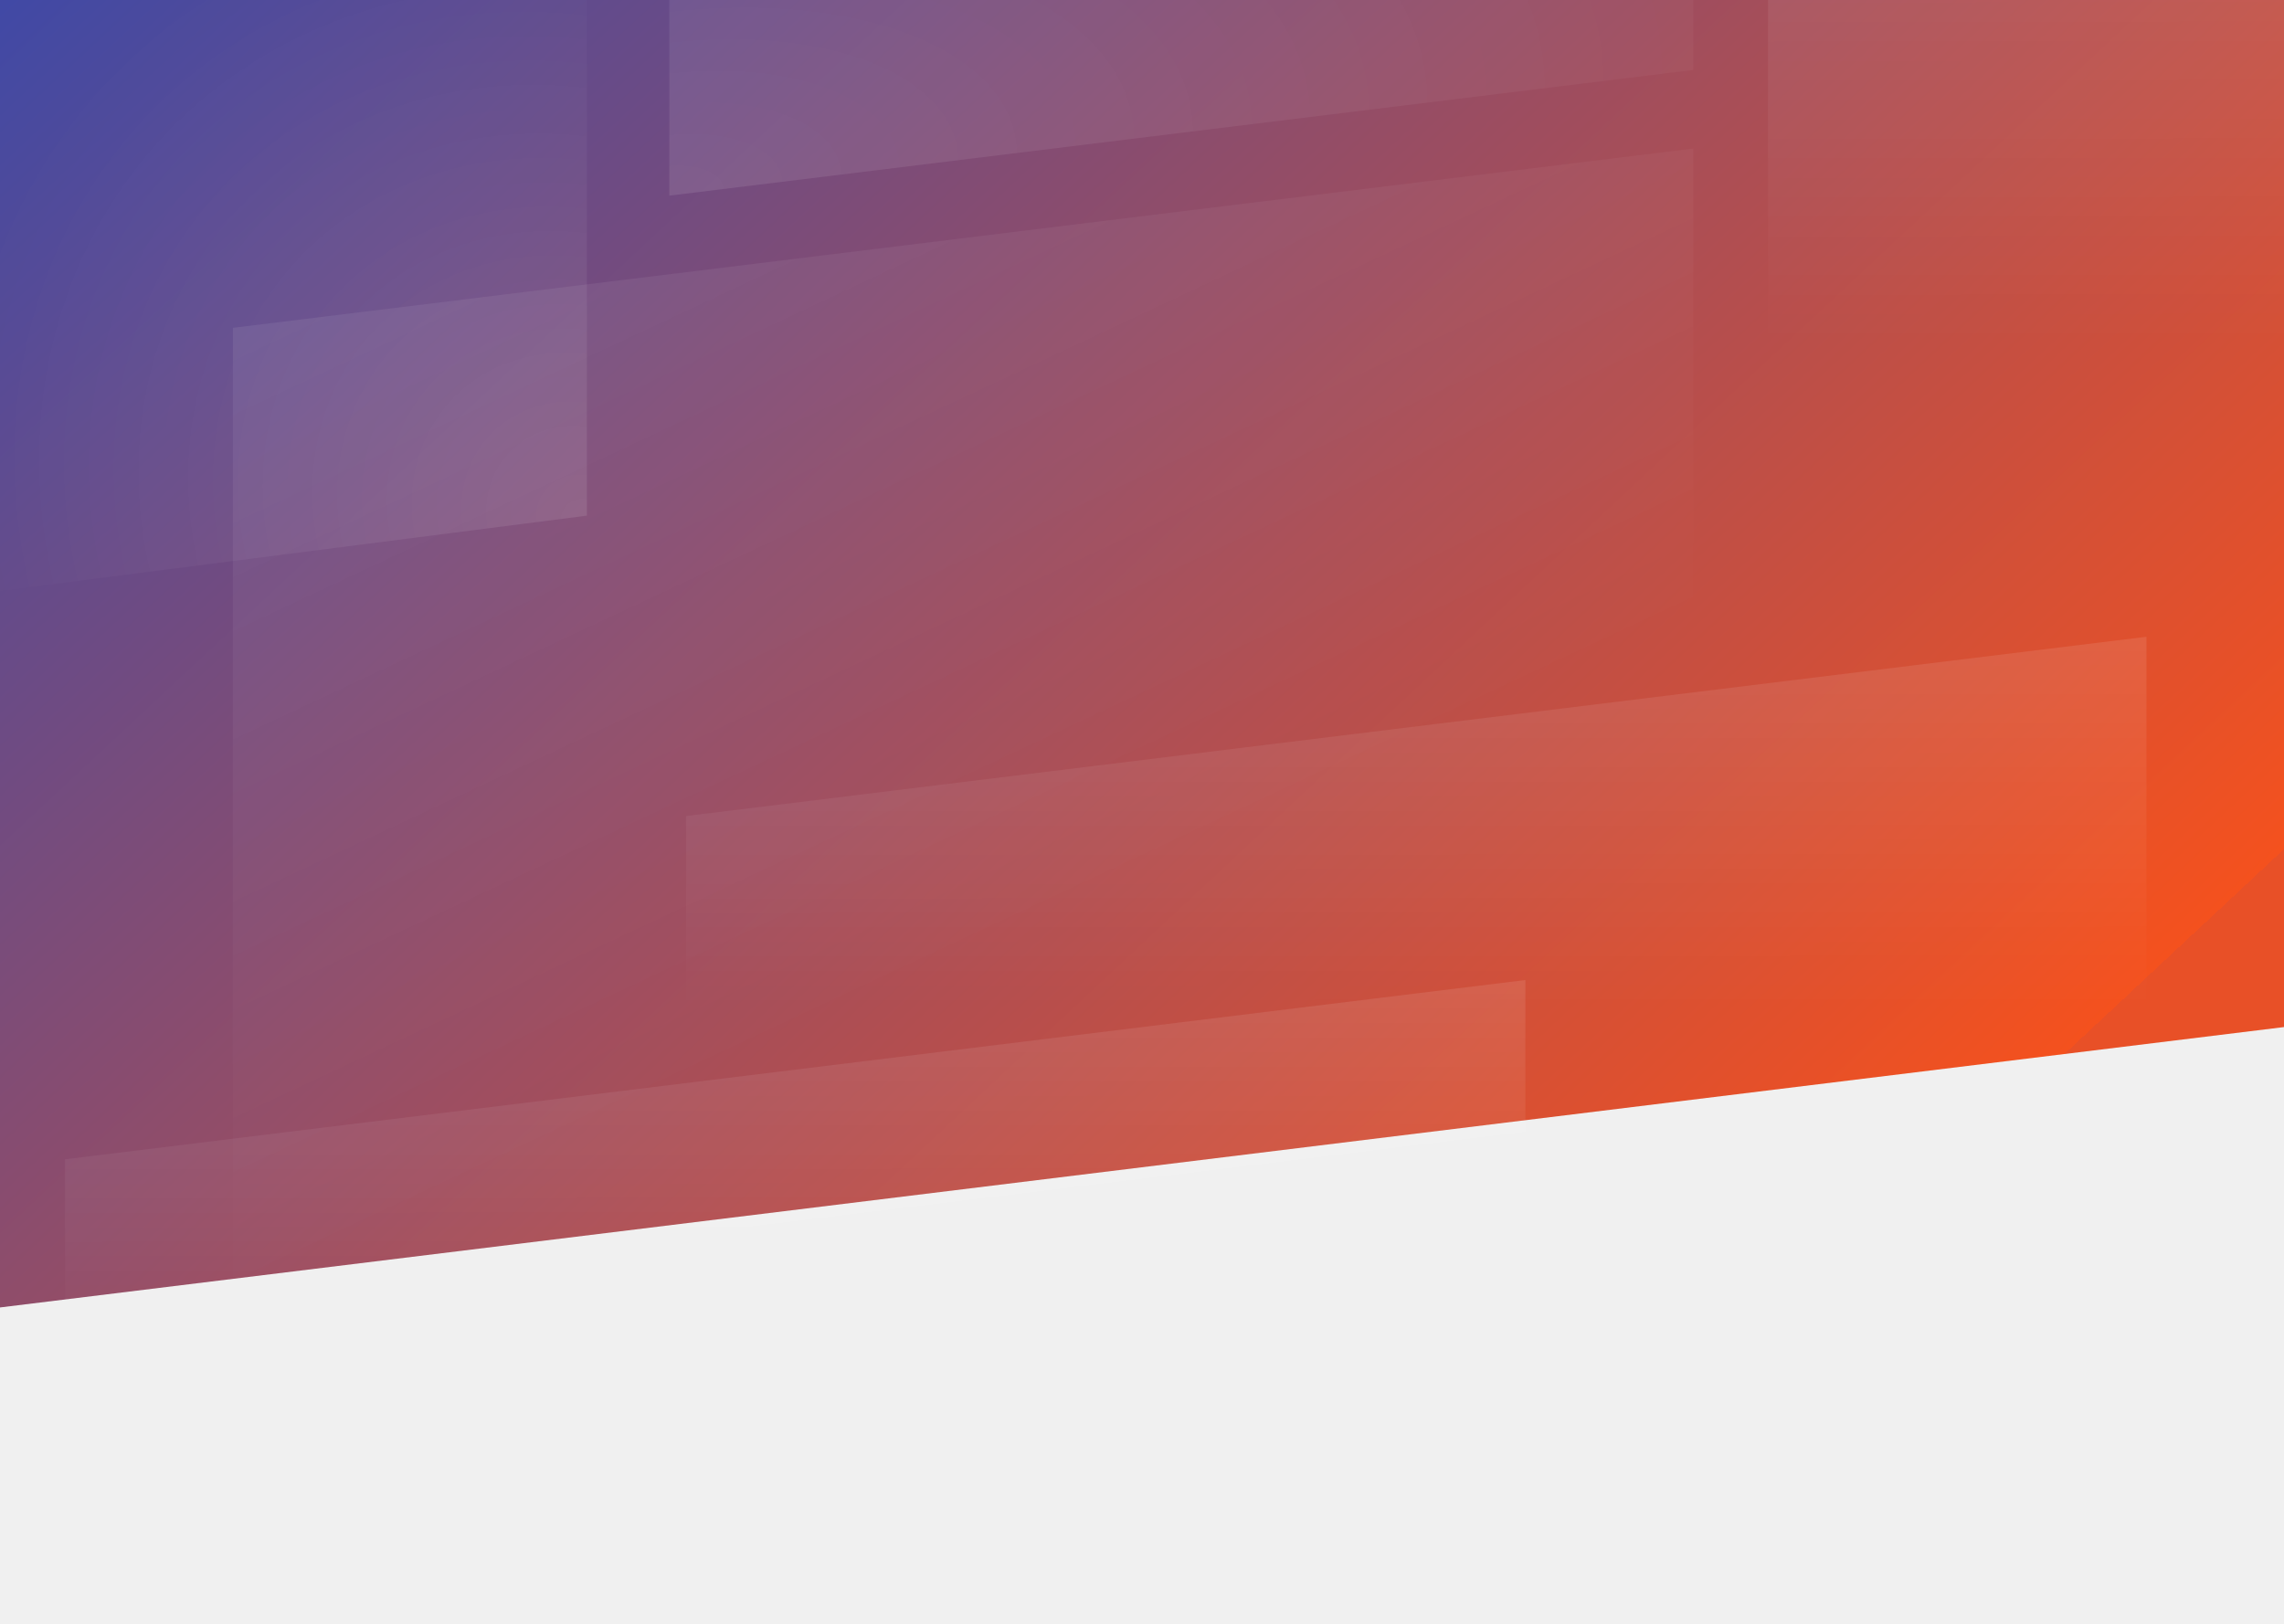
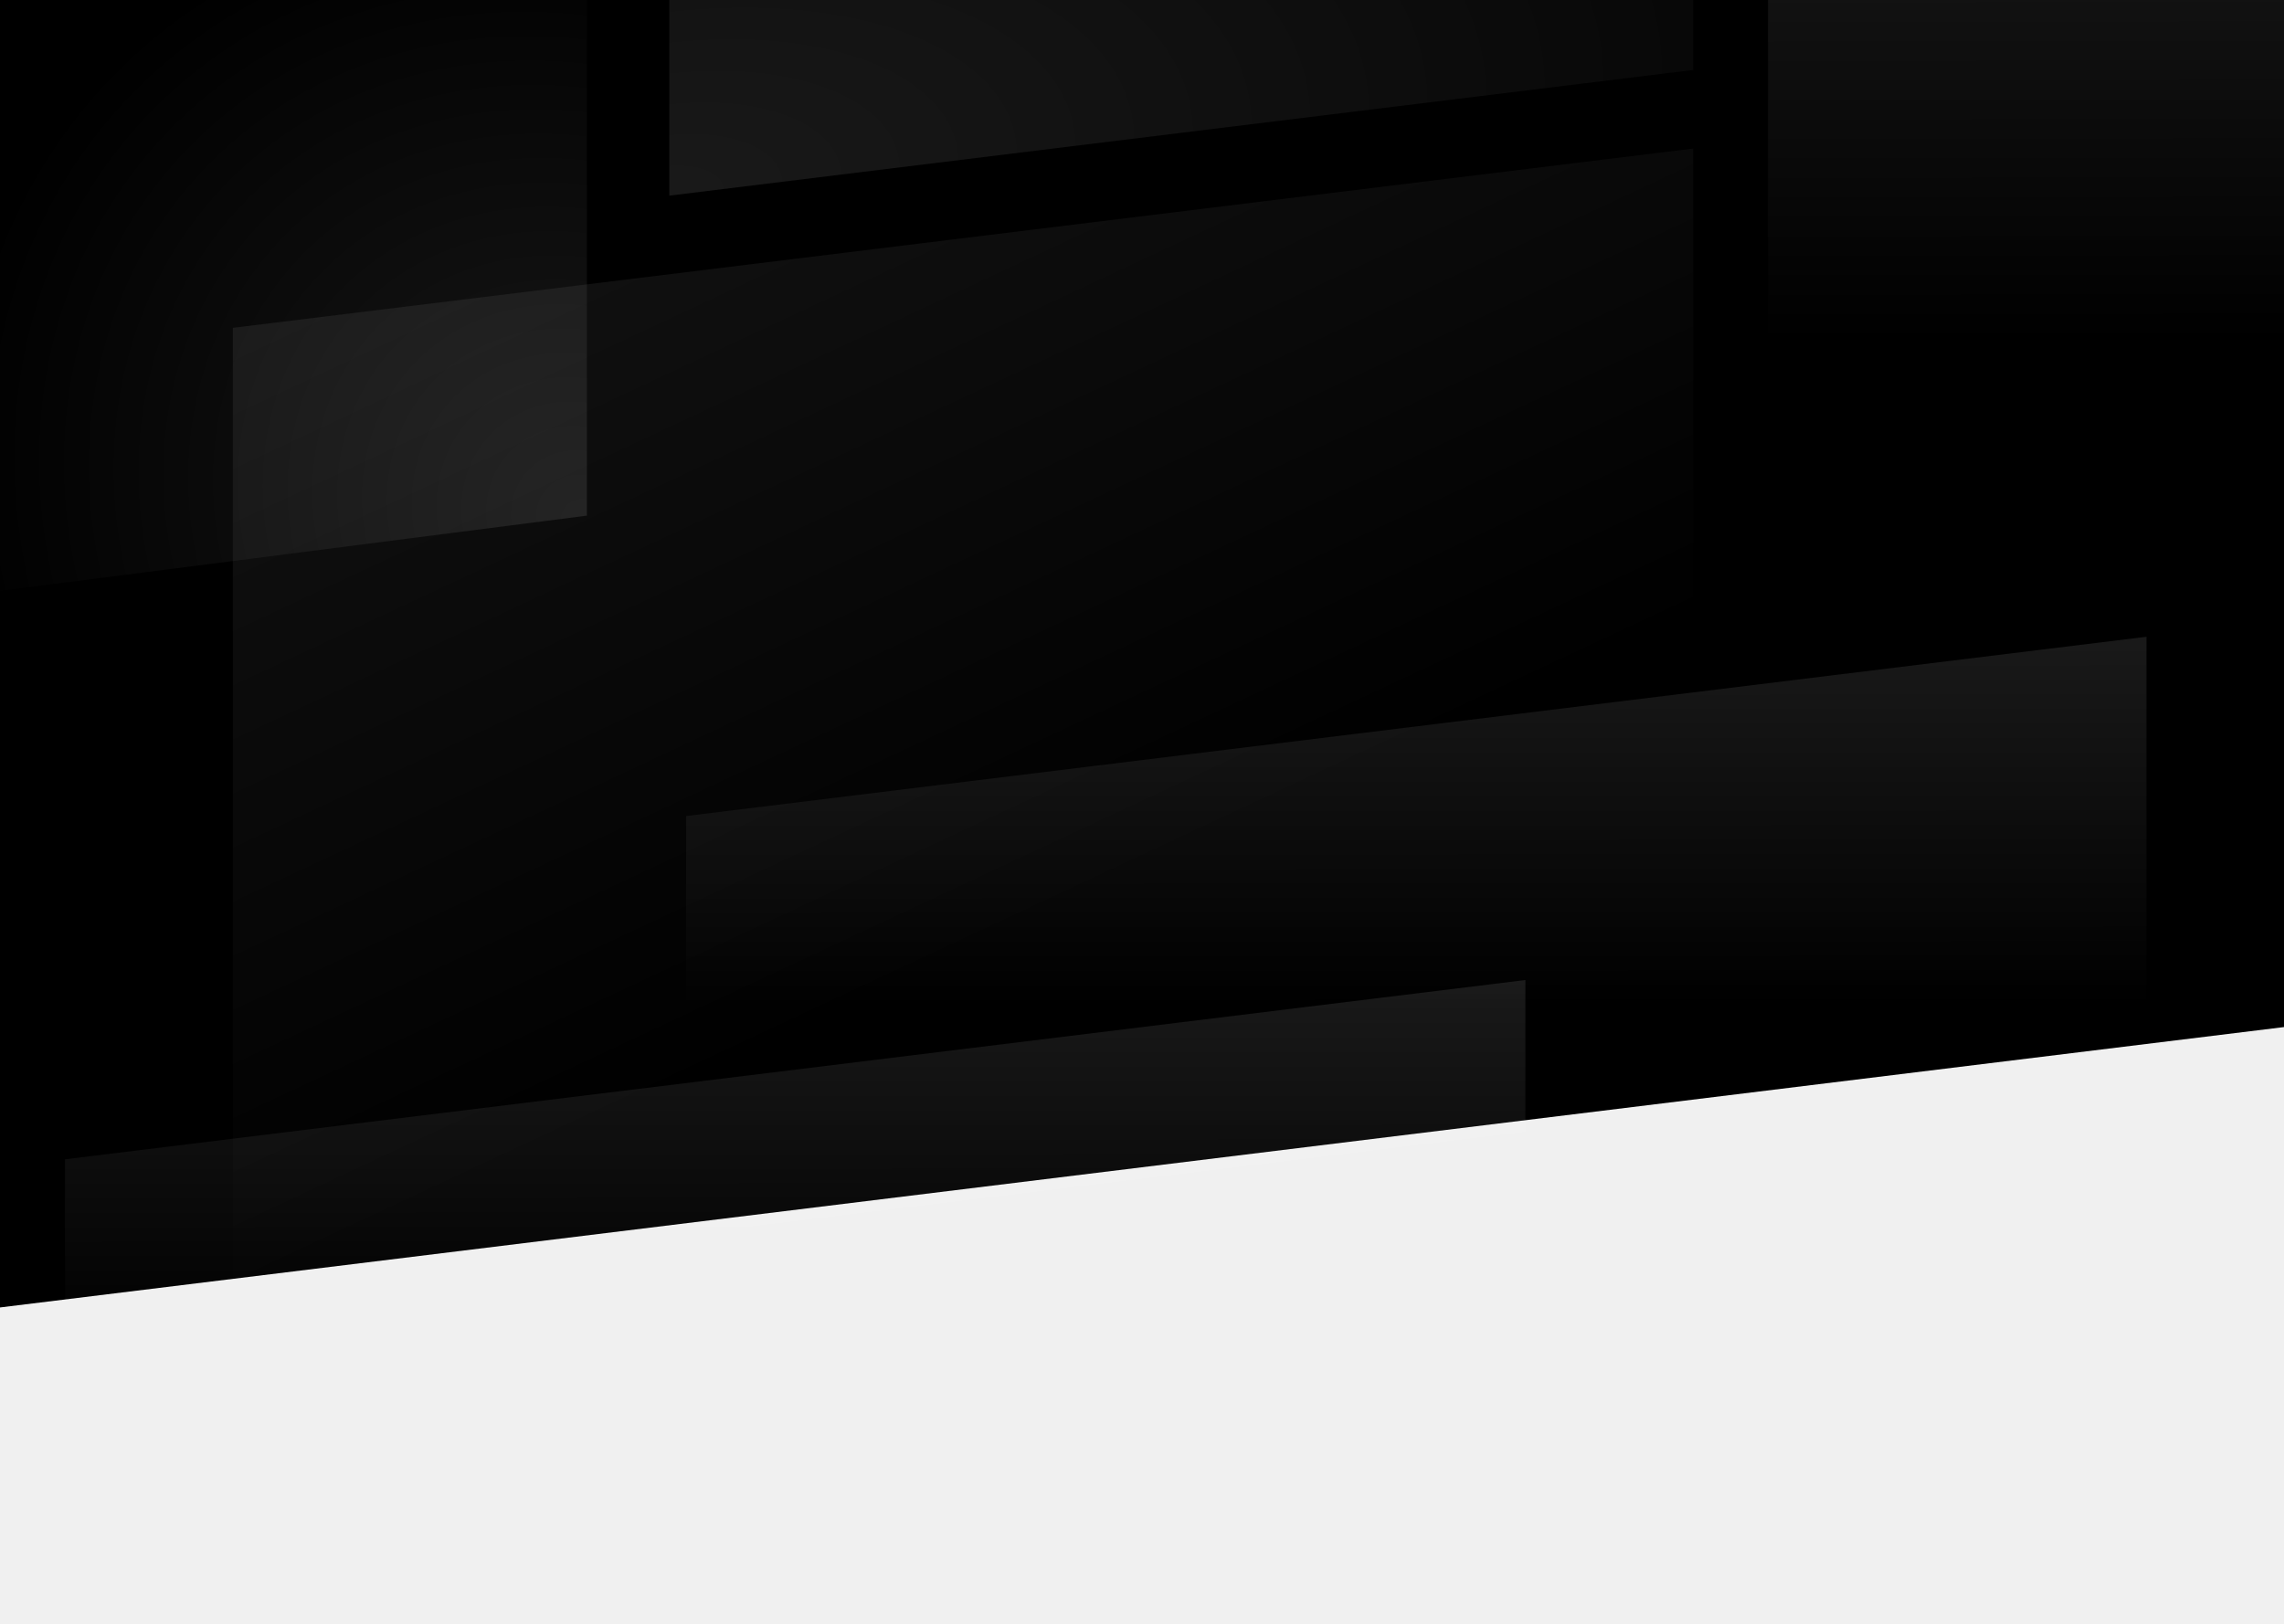
<svg xmlns="http://www.w3.org/2000/svg" width="1440" height="1024" viewBox="0 0 1440 1024" fill="none">
-   <g clip-path="url(#clip0)">
-     <rect width="1440" height="1024" fill="" />
-     <path d="M-45.4 -84.271L1506.45 -84.271L1506.45 639.532L-45.4 830.076L-45.4 -84.271Z" fill="url(#paint0_linear)" />
-     <path fill-rule="evenodd" clip-rule="evenodd" d="M1067.54 93.682L146.811 206.734V908.691L1067.54 795.64V93.682Z" fill="url(#paint1_linear)" fill-opacity="0.1" />
-     <path fill-rule="evenodd" clip-rule="evenodd" d="M1353.29 401.555L432.554 514.607V776.787L1353.29 663.735V401.555Z" fill="url(#paint2_linear)" fill-opacity="0.1" />
-     <path fill-rule="evenodd" clip-rule="evenodd" d="M961.711 618.028L40.978 731.08V826.777L961.711 713.725V618.028Z" fill="url(#paint3_linear)" fill-opacity="0.1" />
-     <path fill-rule="evenodd" clip-rule="evenodd" d="M370.017 -138.364L-107.737 -77.148L-54.006 379.52L370.017 325.189V-138.364Z" fill="url(#paint4_radial)" fill-opacity="0.1" />
-     <path fill-rule="evenodd" clip-rule="evenodd" d="M1067.54 -284L421.972 -204.734V123.384L1067.54 44.118V-284Z" fill="url(#paint5_radial)" fill-opacity="0.1" />
-     <path fill-rule="evenodd" clip-rule="evenodd" d="M1137.4 691.961L1114.68 545.62V-64.615L1554.99 -107.386L1671 640.127L1137.4 691.961Z" fill="url(#paint6_linear)" fill-opacity="0.1" />
+   <g id="Desktop - 4" clip-path="url(#clip0)">
+     <path id="background-gradient" d="M-45.4 -84.271L1506.45 -84.271L1506.45 639.532L-45.4 830.076L-45.4 -84.271Z" fill="url(#paint0_linear)" />
+     <path id="white-rectangle-center" fill-rule="evenodd" clip-rule="evenodd" d="M1067.54 93.682L146.811 206.734V908.691L1067.54 795.64V93.682Z" fill="url(#paint1_linear)" fill-opacity="0.1" />
+     <path id="white-rectangle-bottom-right" fill-rule="evenodd" clip-rule="evenodd" d="M1353.29 401.555L432.554 514.607V776.787L1353.29 663.735V401.555Z" fill="url(#paint2_linear)" fill-opacity="0.1" />
+     <path id="white-rectangle-bottom" fill-rule="evenodd" clip-rule="evenodd" d="M961.711 618.028L40.978 731.08V826.777L961.711 713.725V618.028Z" fill="url(#paint3_linear)" fill-opacity="0.1" />
+     <path id="white-rectangle-top-left" fill-rule="evenodd" clip-rule="evenodd" d="M370.017 -138.364L-107.737 -77.148L-54.006 379.52L370.017 325.189V-138.364Z" fill="url(#paint4_radial)" fill-opacity="0.1" />
+     <path id="white-rectangle-top" fill-rule="evenodd" clip-rule="evenodd" d="M1067.54 -284L421.972 -204.734V123.384L1067.54 44.118V-284Z" fill="url(#paint5_radial)" fill-opacity="0.1" />
+     <path id="white-rectangle-right" fill-rule="evenodd" clip-rule="evenodd" d="M1137.4 691.961L1114.68 545.62V-64.615L1554.99 -107.386L1671 640.127L1137.4 691.961Z" fill="url(#paint6_linear)" fill-opacity="0.1" />
  </g>
  <defs>
+     <style>
+ 
+         </style>
    <linearGradient id="paint0_linear" x1="-610.723" y1="491.163" x2="366.02" y2="1537.78" gradientUnits="userSpaceOnUse">
-       <stop stop-color="#3949AB" />
-       <stop offset="1" stop-color="#F4511E" />
-       <stop offset="1" stop-color="#E85027" />
+       <stop class="stopColorPrimary" />
+       <stop class="stopColorSecondary" offset="1" />
    </linearGradient>
    <linearGradient id="paint1_linear" x1="266.592" y1="-101.415" x2="600.69" y2="611.934" gradientUnits="userSpaceOnUse">
      <stop stop-color="white" />
      <stop offset="1" stop-color="white" stop-opacity="0" />
    </linearGradient>
    <linearGradient id="paint2_linear" x1="892.92" y1="401.555" x2="893.067" y2="634.963" gradientUnits="userSpaceOnUse">
      <stop stop-color="white" />
      <stop offset="1" stop-color="white" stop-opacity="0" />
    </linearGradient>
    <linearGradient id="paint3_linear" x1="501.345" y1="618.028" x2="501.492" y2="851.436" gradientUnits="userSpaceOnUse">
      <stop stop-color="white" />
      <stop offset="1" stop-color="white" stop-opacity="0" />
    </linearGradient>
    <radialGradient id="paint4_radial" cx="0" cy="0" r="1" gradientUnits="userSpaceOnUse" gradientTransform="translate(370.017 331.802) rotate(-138.939) scale(623.955 547.663)">
      <stop stop-color="white" />
      <stop offset="0.676" stop-color="white" stop-opacity="0" />
    </radialGradient>
    <radialGradient id="paint5_radial" cx="0" cy="0" r="1" gradientUnits="userSpaceOnUse" gradientTransform="translate(421.972 123.452) rotate(-9.63379) scale(944.148 488.054)">
      <stop stop-color="white" />
      <stop offset="1" stop-color="white" stop-opacity="0" />
    </radialGradient>
    <linearGradient id="paint6_linear" x1="1374.83" y1="-97.078" x2="1375.3" y2="216.264" gradientUnits="userSpaceOnUse">
      <stop stop-color="white" />
      <stop offset="1" stop-color="white" stop-opacity="0" />
    </linearGradient>
    <clipPath id="clip0">
      <rect width="1440" height="1024" fill="white" />
    </clipPath>
  </defs>
</svg>
